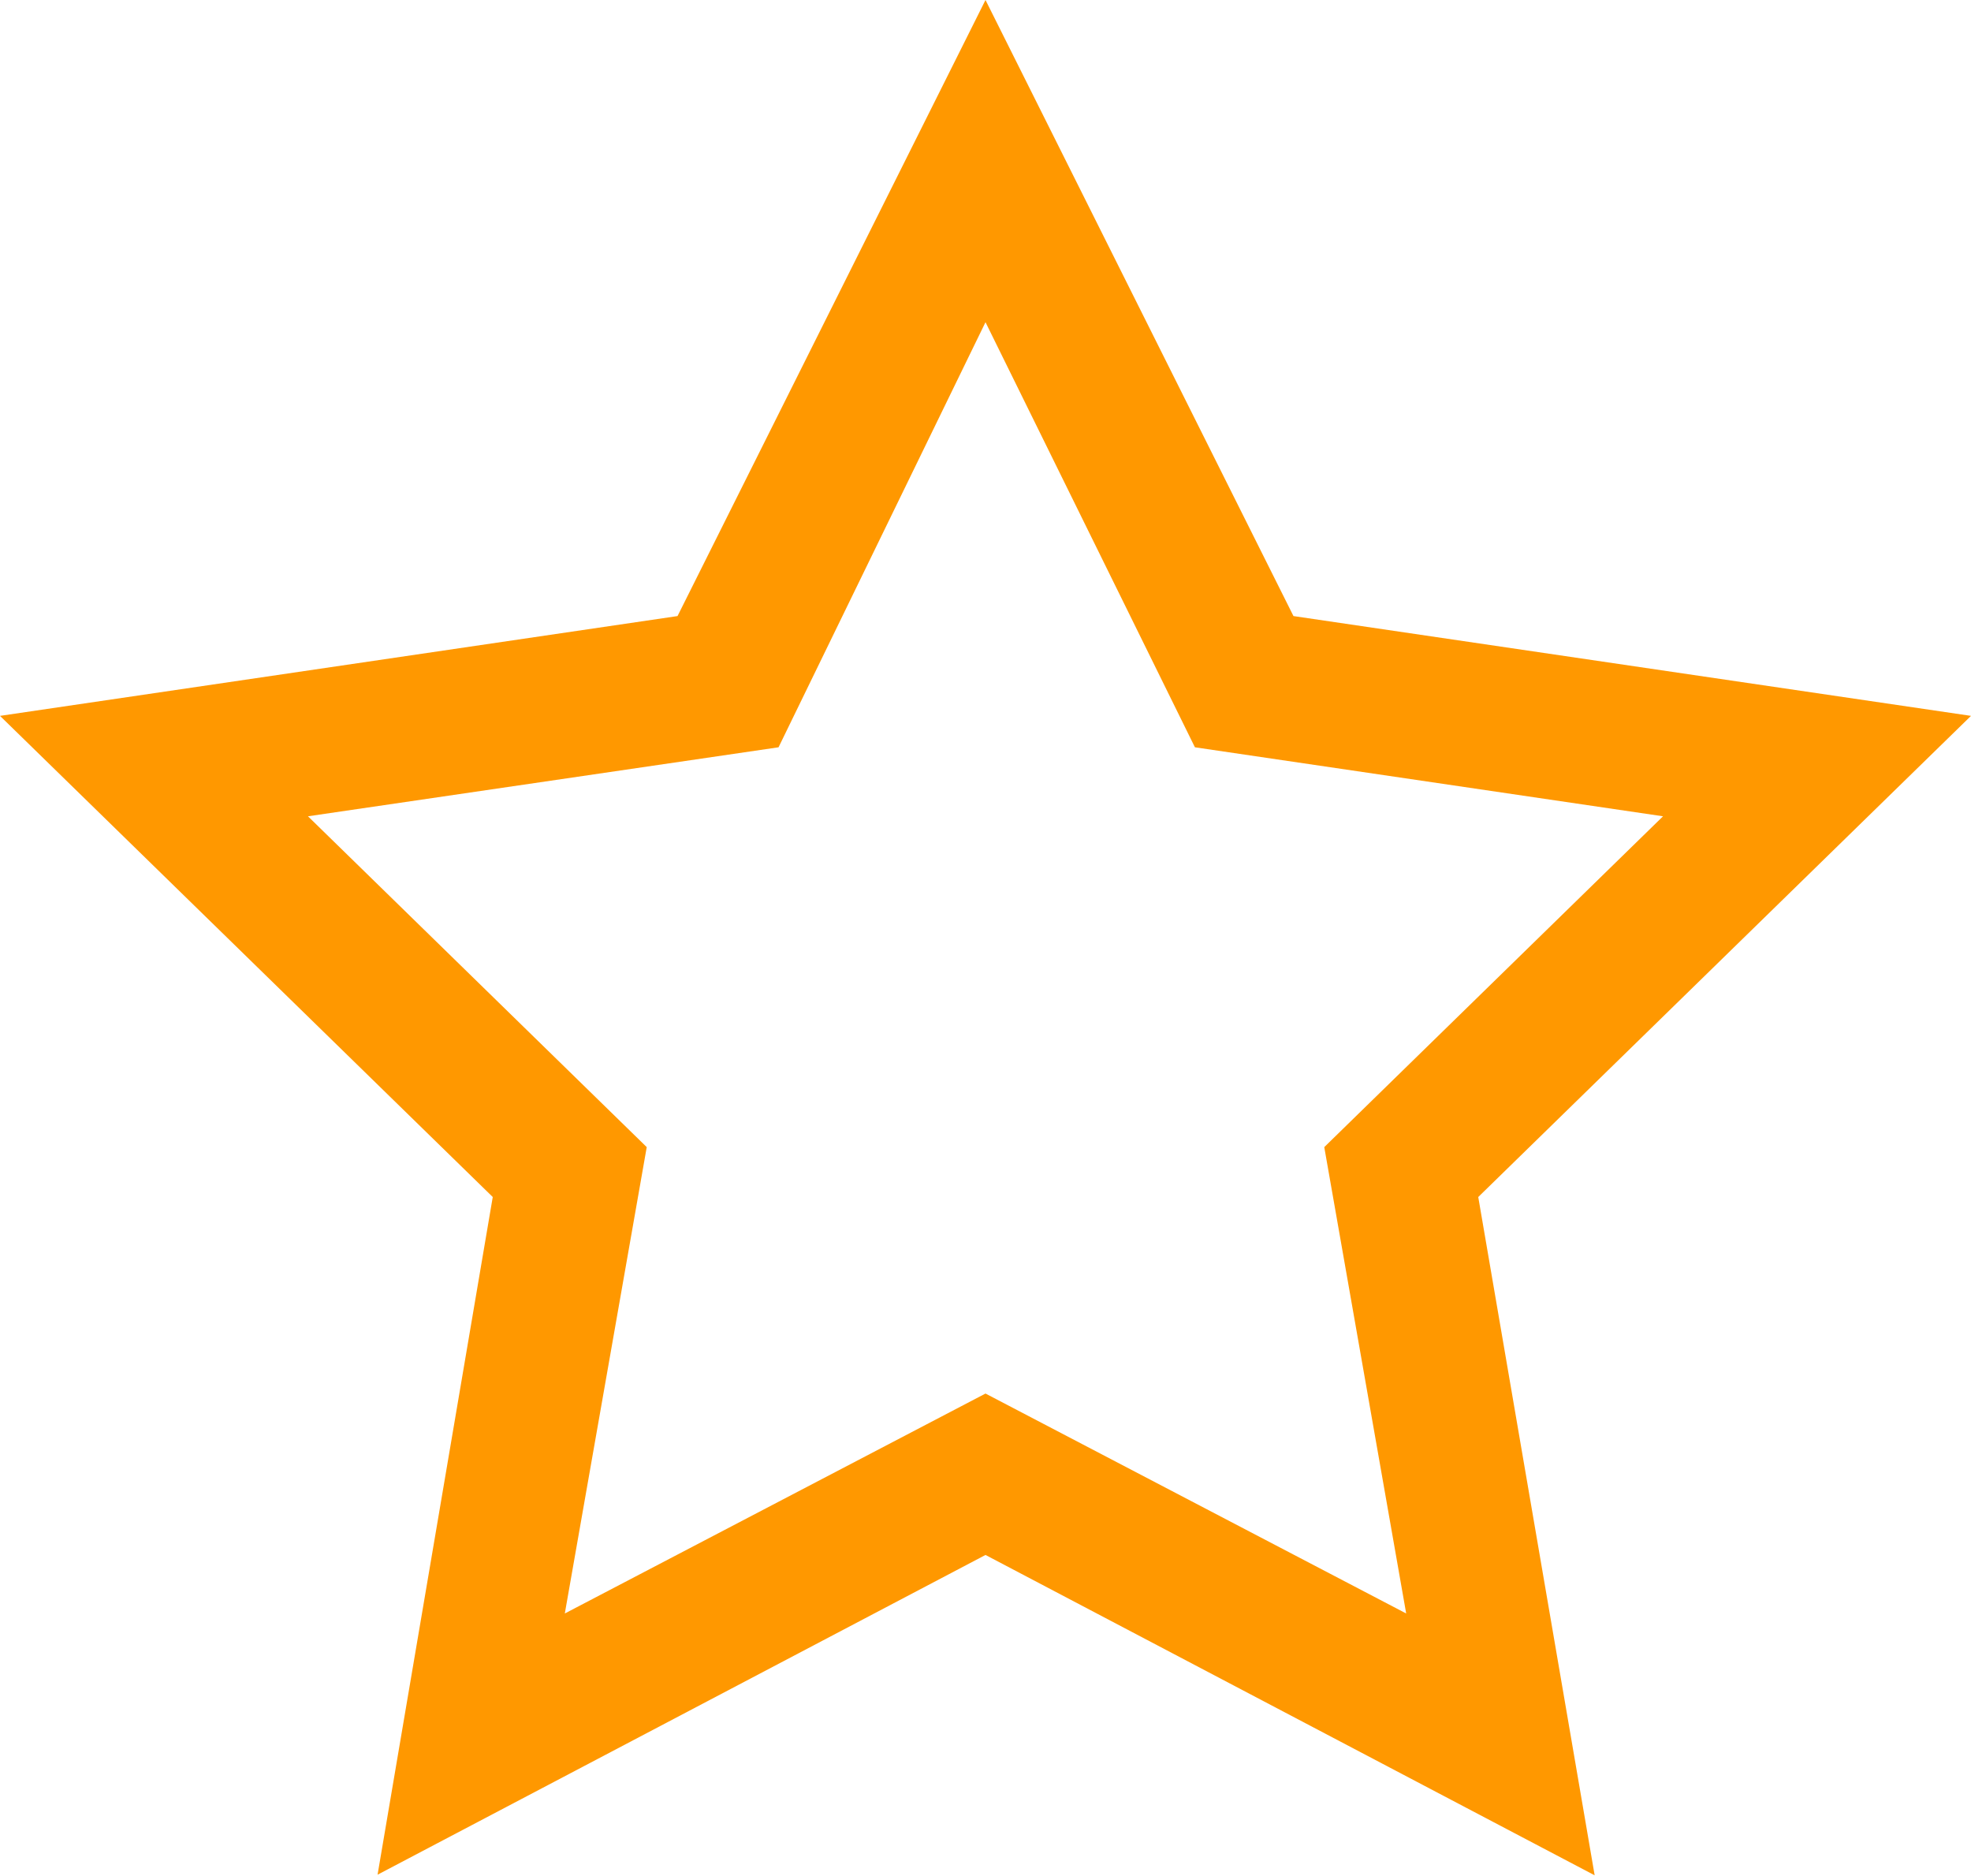
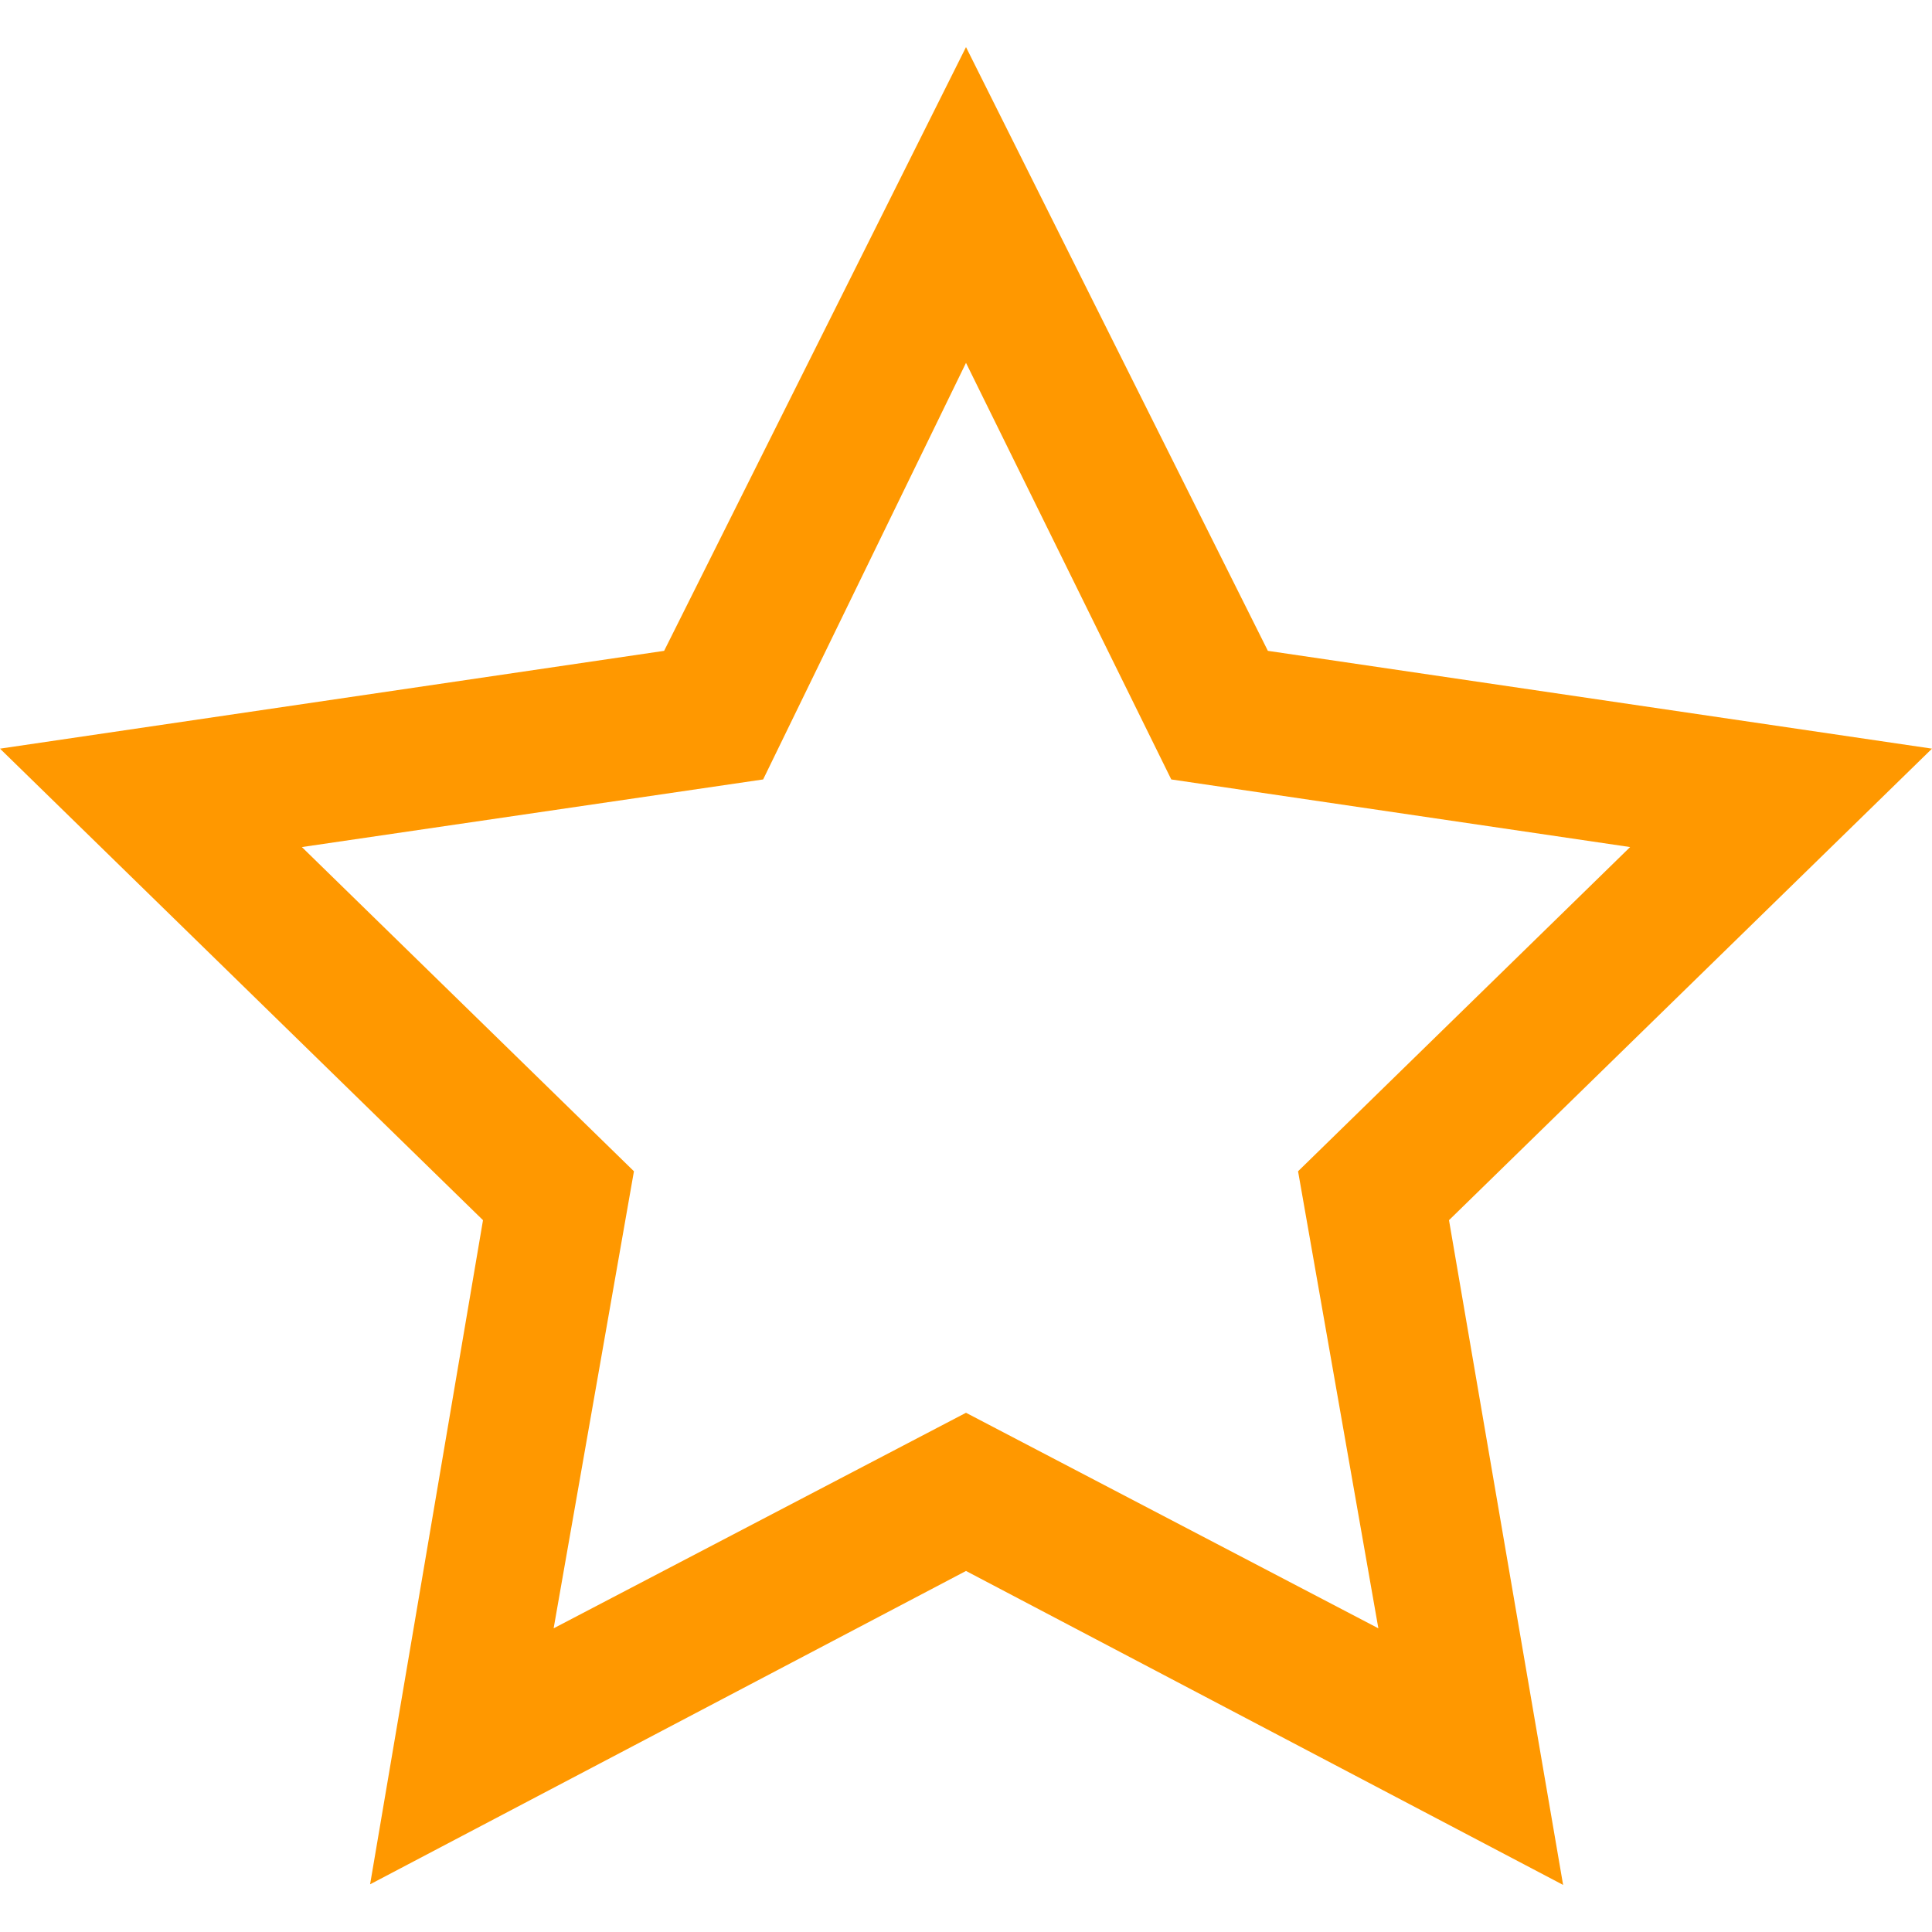
- <svg xmlns="http://www.w3.org/2000/svg" viewBox="0 0 32 30.44">
+ <svg xmlns="http://www.w3.org/2000/svg" width="16" height="16" viewBox="0 0 32 30.44">
  <path fill="#ff9800" d="M16,22.62,9.17,26.19l1.33-7.57L5,13.25l7.64-1.12L16,5.23l3.4,6.9L27,13.25,21.5,18.62l1.33,7.57Zm0,2.62,9.89,5.2L24,19.43l8-7.81L21,10,16,0,11,10,0,11.62l8,7.81-1.87,11Z" />
</svg>
